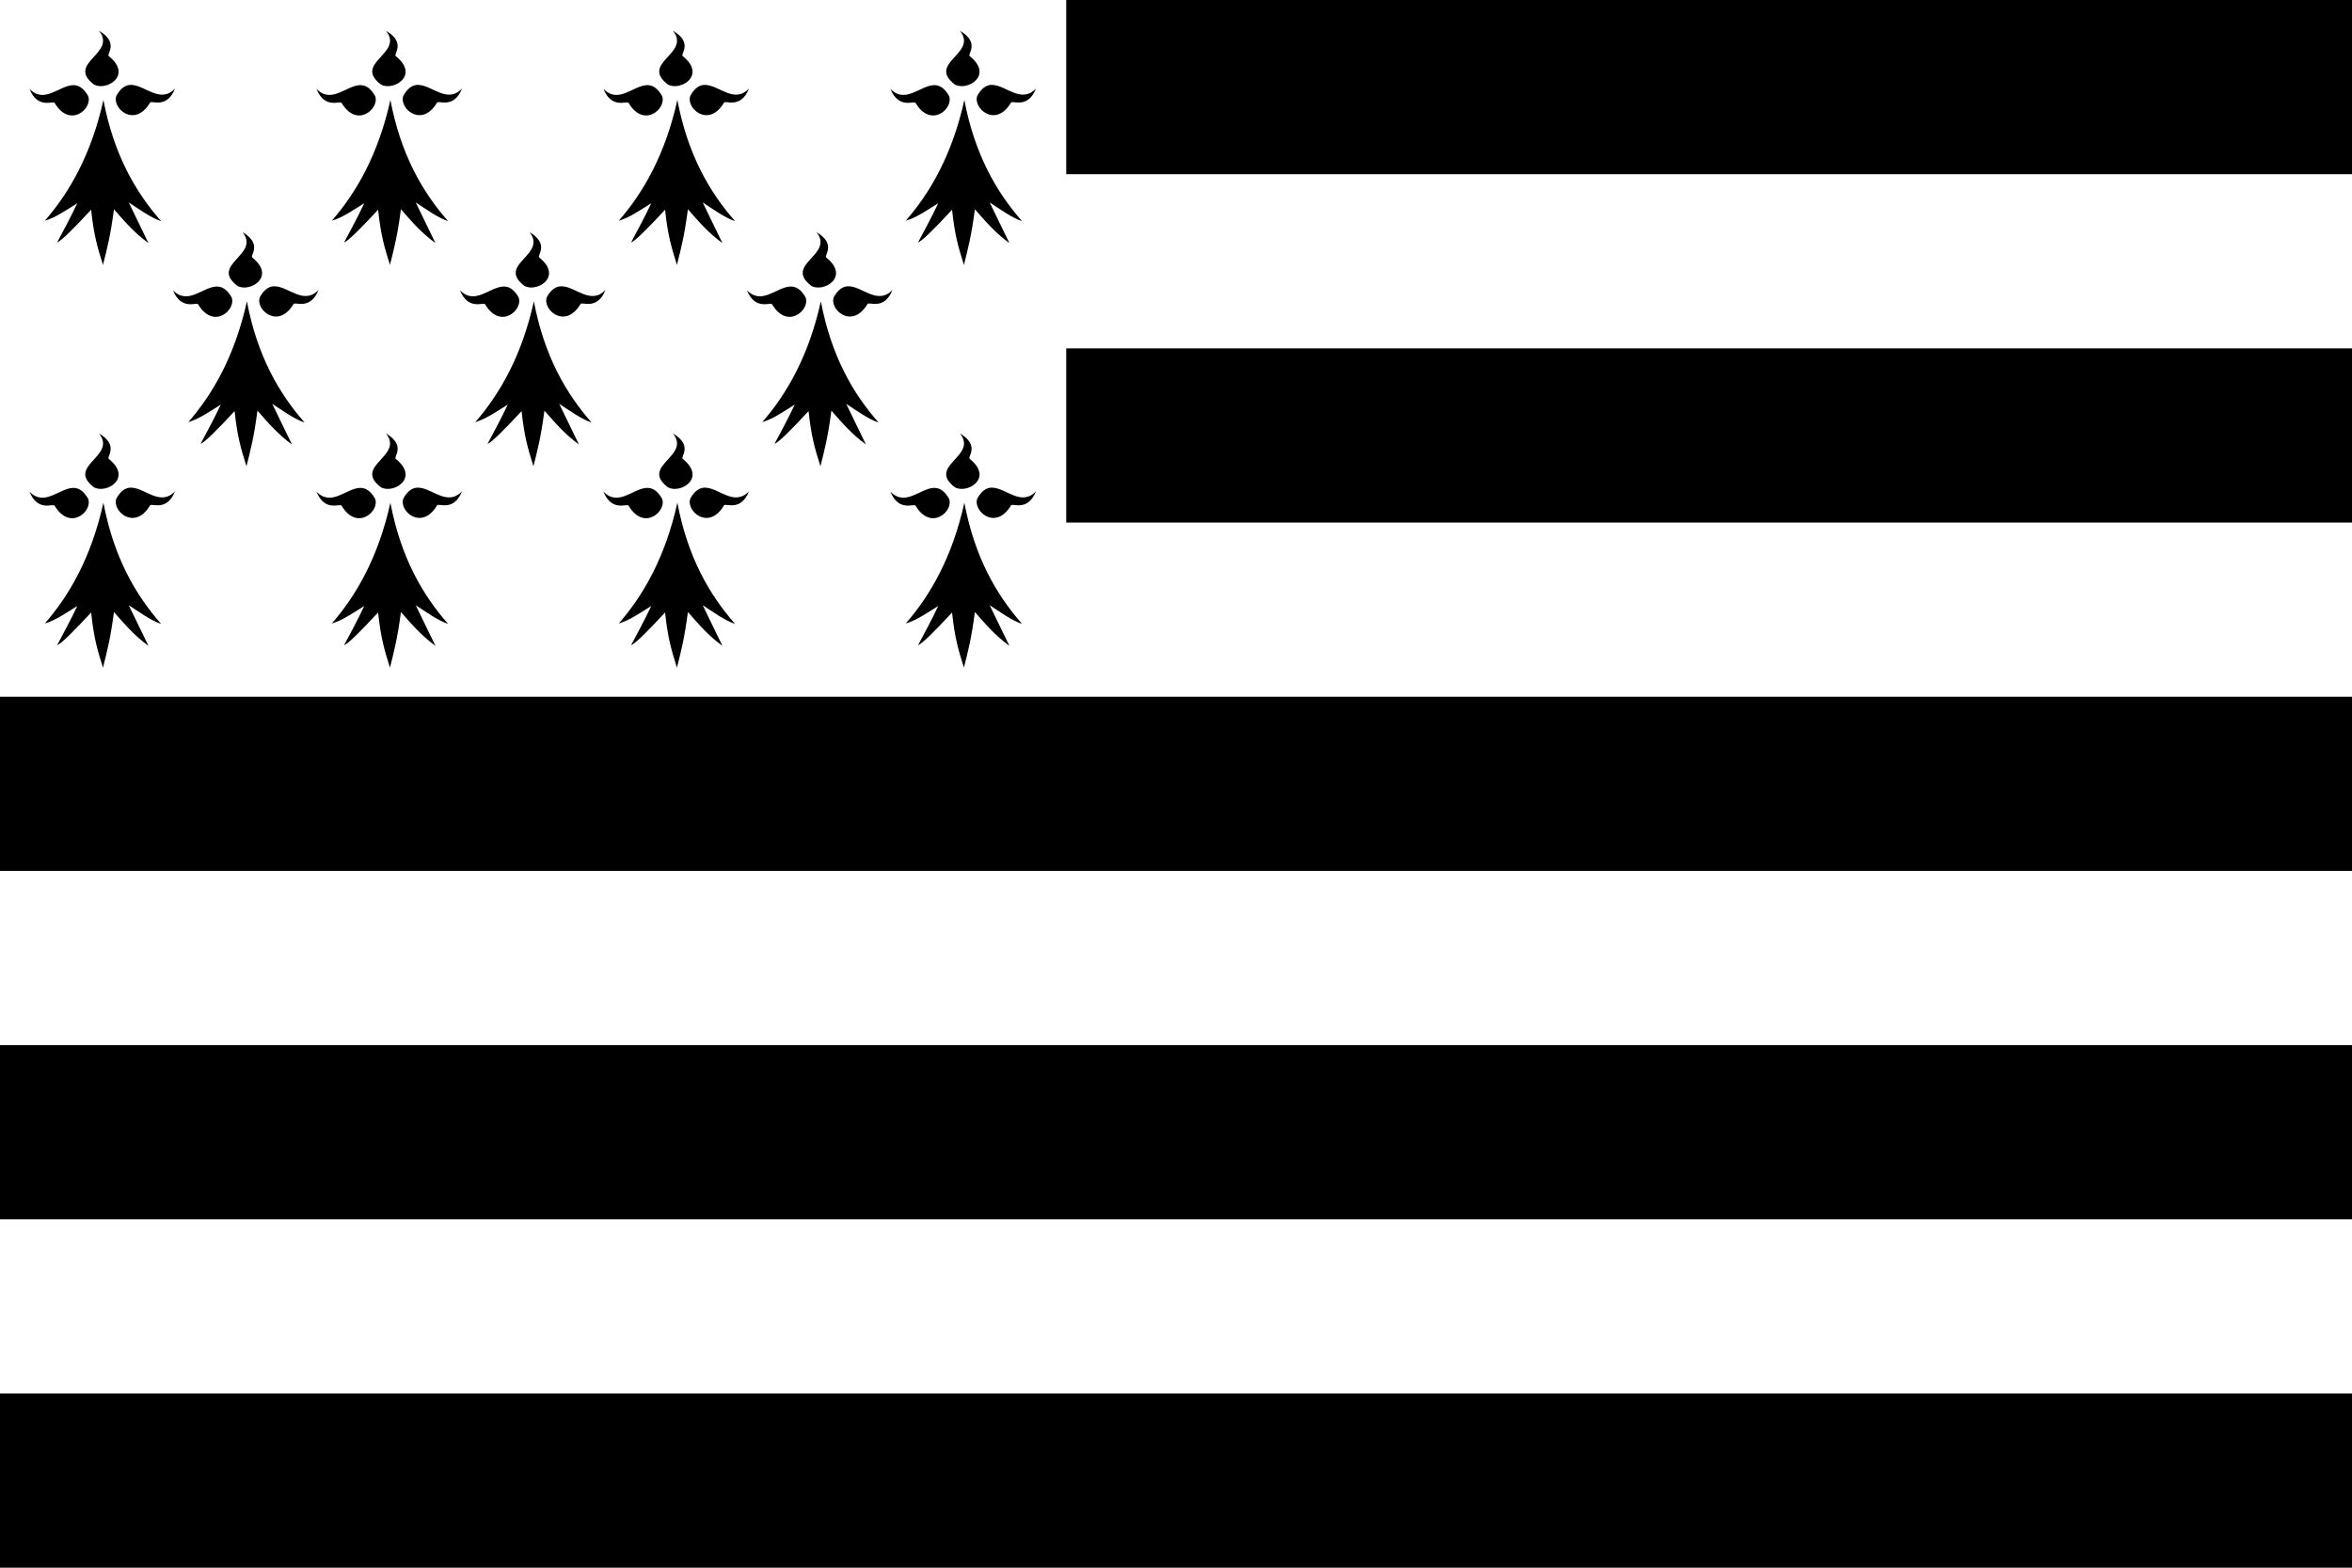
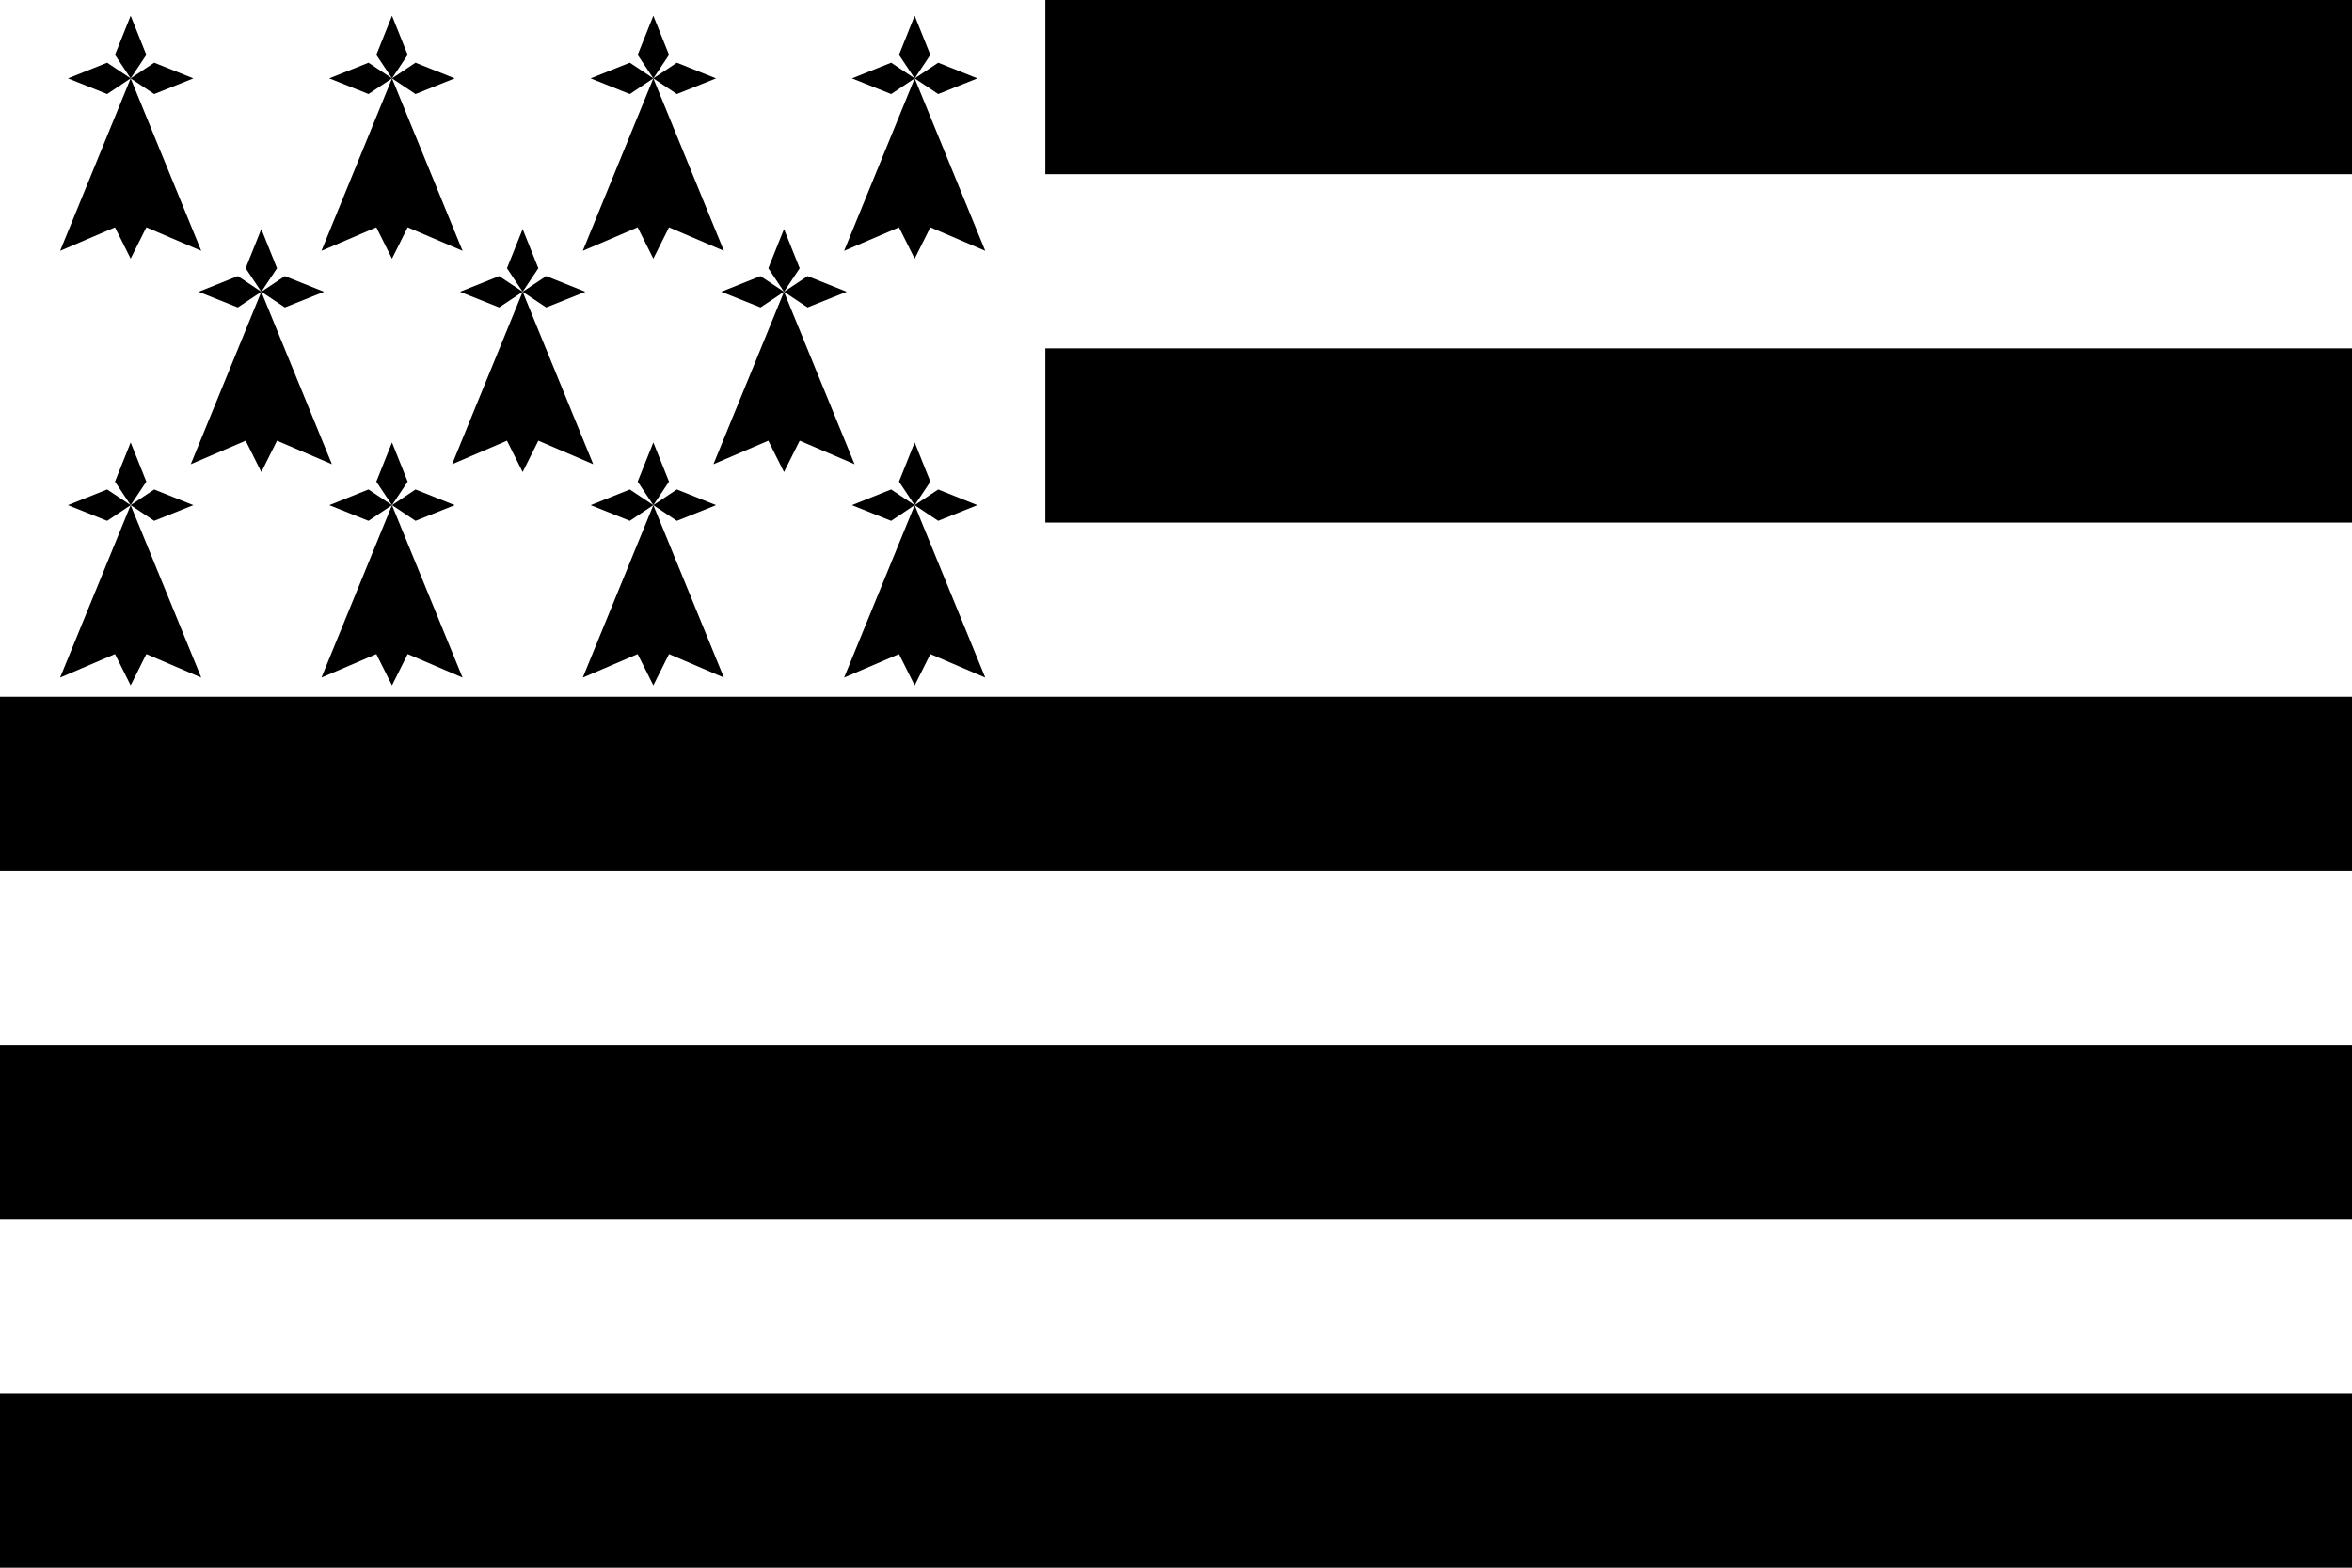
- <svg xmlns="http://www.w3.org/2000/svg" xmlns:xlink="http://www.w3.org/1999/xlink" width="1350" height="900" version="1.0">
-   <defs>
-     <path id="a" d="M-677.031 9.871c4.175 5.179-7.5 7.24-1.205 12.143 2.685 1.665 8.956-1.939 3.446-6.367-.712-.379 2.478-2.997-2.241-5.775zm6.965 12.279c-1.044.098-2.051.743-3.001 2.388-1.192 2.757 4.05 7.54 7.577 1.66.25-.718 3.751 1.58 5.688-3.234-3.321 3.488-6.717-.676-9.8-.814-.151-.007-.314-.014-.463-0zm-12.913.05c-3.083.138-6.48 4.318-9.8.829 1.936 4.815 5.475 2.518 5.724 3.235 3.526 5.88 8.732 1.099 7.54-1.659-1.086-1.88-2.258-2.459-3.464-2.405zm6.947 3.354c-2.716 12.337-7.768 21.07-13.267 27.35 2.286-.627 4.871-2.403 7.355-3.962-1.52 3.235-3.057 6.036-4.577 8.891.907-.307 3.798-3.19 7.708-7.417.612 5.812 1.447 8.558 2.685 12.499.986-3.934 1.701-6.621 2.484-12.6 2.357 2.674 4.628 5.362 7.817 7.656l-4.464-9.196c2.312 1.478 4.884 3.41 7.336 4.235-5.812-6.594-10.731-15.115-13.077-27.454z" />
-     <path id="b" d="M-616.461 22.199c-3.083.138-6.48 4.318-9.8.829 1.936 4.815 5.475 2.518 5.724 3.235 3.526 5.88 8.732 1.099 7.54-1.659-1.086-1.88-2.258-2.459-3.464-2.405zm5.948-12.329c4.175 5.179-7.5 7.24-1.205 12.143 2.685 1.665 8.956-1.939 3.446-6.367-.712-.379 2.478-2.997-2.241-5.775zm6.965 12.279c-1.044.098-2.051.743-3.001 2.388-1.192 2.757 4.05 7.54 7.577 1.66.25-.718 3.751 1.58 5.688-3.234-3.321 3.488-6.717-.676-9.8-.814-.151-.007-.314-.014-.463-0zm-5.966 3.403c-2.716 12.337-7.768 21.07-13.267 27.35 2.286-.627 4.871-2.403 7.355-3.962-1.52 3.235-3.057 6.036-4.577 8.891.907-.307 3.798-3.19 7.708-7.417.612 5.812 1.447 8.558 2.685 12.499.986-3.934 1.701-6.621 2.484-12.6 2.357 2.674 4.628 5.362 7.817 7.656l-4.464-9.196c2.312 1.478 4.884 3.41 7.336 4.235-5.812-6.594-10.731-15.115-13.077-27.454z" />
-     <path id="c" d="M-549.77 19.664c4.175 5.179-7.5 7.24-1.205 12.143 2.685 1.665 8.956-1.939 3.446-6.367-.712-.379 2.478-2.997-2.241-5.775zm6.965 12.279c-1.044.098-2.051.743-3.001 2.388-1.192 2.757 4.05 7.54 7.577 1.66.25-.718 3.751 1.58 5.688-3.234-3.321 3.488-6.717-.676-9.8-.814-.151-.007-.314-.014-.463-0zm-12.913.05c-3.083.138-6.48 4.318-9.8.829 1.936 4.815 5.475 2.518 5.724 3.235 3.526 5.88 8.732 1.099 7.54-1.659-1.086-1.88-2.258-2.459-3.464-2.405zm6.947 3.354c-2.716 12.337-7.768 21.07-13.267 27.35 2.286-.627 4.871-2.403 7.355-3.962-1.52 3.235-3.057 6.036-4.577 8.891.907-.307 3.798-3.19 7.708-7.417.612 5.812 1.447 8.558 2.685 12.499.986-3.934 1.701-6.621 2.484-12.6 2.357 2.674 4.628 5.362 7.817 7.656l-4.464-9.196c2.312 1.478 4.884 3.41 7.336 4.235-5.812-6.594-10.731-15.115-13.077-27.454z" />
-     <path id="d" d="M-483.251 19.664c4.175 5.179-7.5 7.24-1.205 12.143 2.685 1.665 8.956-1.939 3.446-6.367-.712-.379 2.478-2.997-2.241-5.775zm6.965 12.279c-1.044.098-2.051.743-3.001 2.388-1.192 2.757 4.05 7.54 7.577 1.66.25-.718 3.751 1.58 5.688-3.234-3.321 3.488-6.717-.676-9.8-.814-.151-.007-.314-.014-.463-0zm-12.913.05c-3.083.138-6.48 4.318-9.8.829 1.936 4.815 5.475 2.518 5.724 3.235 3.526 5.88 8.732 1.099 7.54-1.659-1.086-1.88-2.258-2.459-3.464-2.405zm6.947 3.354c-2.716 12.337-7.768 21.07-13.267 27.35 2.286-.627 4.871-2.403 7.355-3.962-1.52 3.235-3.057 6.036-4.577 8.891.907-.307 3.798-3.19 7.708-7.417.612 5.812 1.447 8.558 2.685 12.499.986-3.934 1.701-6.621 2.484-12.6 2.357 2.674 4.628 5.362 7.817 7.656l-4.464-9.196c2.312 1.478 4.884 3.41 7.336 4.235-5.812-6.594-10.731-15.115-13.077-27.454z" />
-   </defs>
-   <path fill="#fff" d="M0 0h1350v900H0z" />
-   <path d="M612 0h738v100H612zm0 200h738v100H612zM0 400h1350v100H0zm0 200h1350v100H0zm0 200h1350v100H0z" />
-   <g fill-rule="evenodd">
-     <use xlink:href="#a" transform="translate(1855.116 108.2311) scale(2.5345)" />
-     <use xlink:href="#b" transform="translate(1851.245 108.2311) scale(2.5345)" />
-     <use xlink:href="#c" transform="translate(1862.012 83.41031) scale(2.5345)" />
-     <use xlink:href="#a" transform="translate(1772.756 -7.378291) scale(2.5345)" />
-     <use xlink:href="#a" transform="translate(1772.756 223.8407) scale(2.5345)" />
-     <use xlink:href="#b" transform="translate(1768.885 -7.378291) scale(2.5345)" />
-     <use xlink:href="#b" transform="translate(1768.885 223.8407) scale(2.5345)" />
-     <use xlink:href="#c" transform="translate(1779.652 -32.19914) scale(2.5345)" />
-     <use xlink:href="#c" transform="translate(1779.652 199.0199) scale(2.5345)" />
-     <use xlink:href="#d" transform="translate(1775.781 -32.19914) scale(2.5345)" />
-     <use xlink:href="#d" transform="translate(1775.781 199.0199) scale(2.5345)" />
+ <svg xmlns="http://www.w3.org/2000/svg" xmlns:xlink="http://www.w3.org/1999/xlink" width="1350" height="900">
+   <rect width="1350" height="900" fill="#fff" />
+   <rect x="600" width="1350" height="100" fill="#000" />
+   <rect x="600" y="200" width="1350" height="100" fill="#000" />
+   <rect y="400" width="1350" height="100" fill="#000" />
+   <rect y="600" width="1350" height="100" fill="#000" />
+   <rect y="800" width="1350" height="100" fill="#000" />
+   <use xlink:href="#ermine" x="-225" y="-122.5" />
+   <use xlink:href="#ermine" x="-75" y="-122.5" />
+   <use xlink:href="#ermine" x="75" y="-122.5" />
+   <use xlink:href="#ermine" x="225" y="-122.5" />
+   <use xlink:href="#ermine" x="-150" />
+   <g id="ermine" fill="#000">
+     <use xlink:href="#s" transform="rotate(-90 300,167.5)" />
+     <path id="s" d="M 300,167.5 l -9,-13.5 l 9,-22.5 l 9,22.5 z" />
+     <use xlink:href="#s" transform="rotate(90 300,167.5)" />
+     <path d="M 300,167.5 l 40.5,99 l -31.5,-13.5 l -9,18 l -9,-18 l -31.5,13.5 z" />
  </g>
+   <use xlink:href="#ermine" x="150" />
+   <use xlink:href="#ermine" x="-225" y="122.5" />
+   <use xlink:href="#ermine" x="-75" y="122.5" />
+   <use xlink:href="#ermine" x="75" y="122.5" />
+   <use xlink:href="#ermine" x="225" y="122.5" />
</svg>
